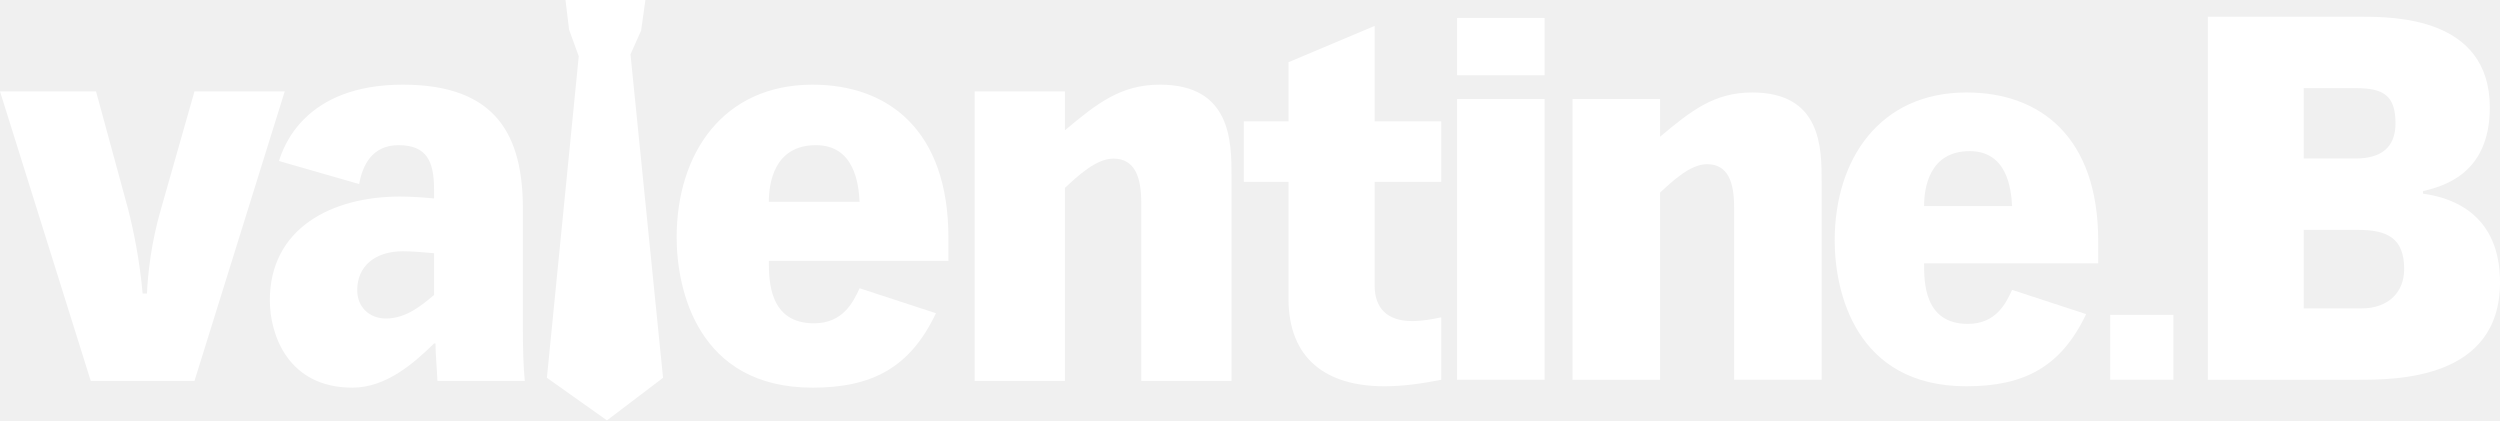
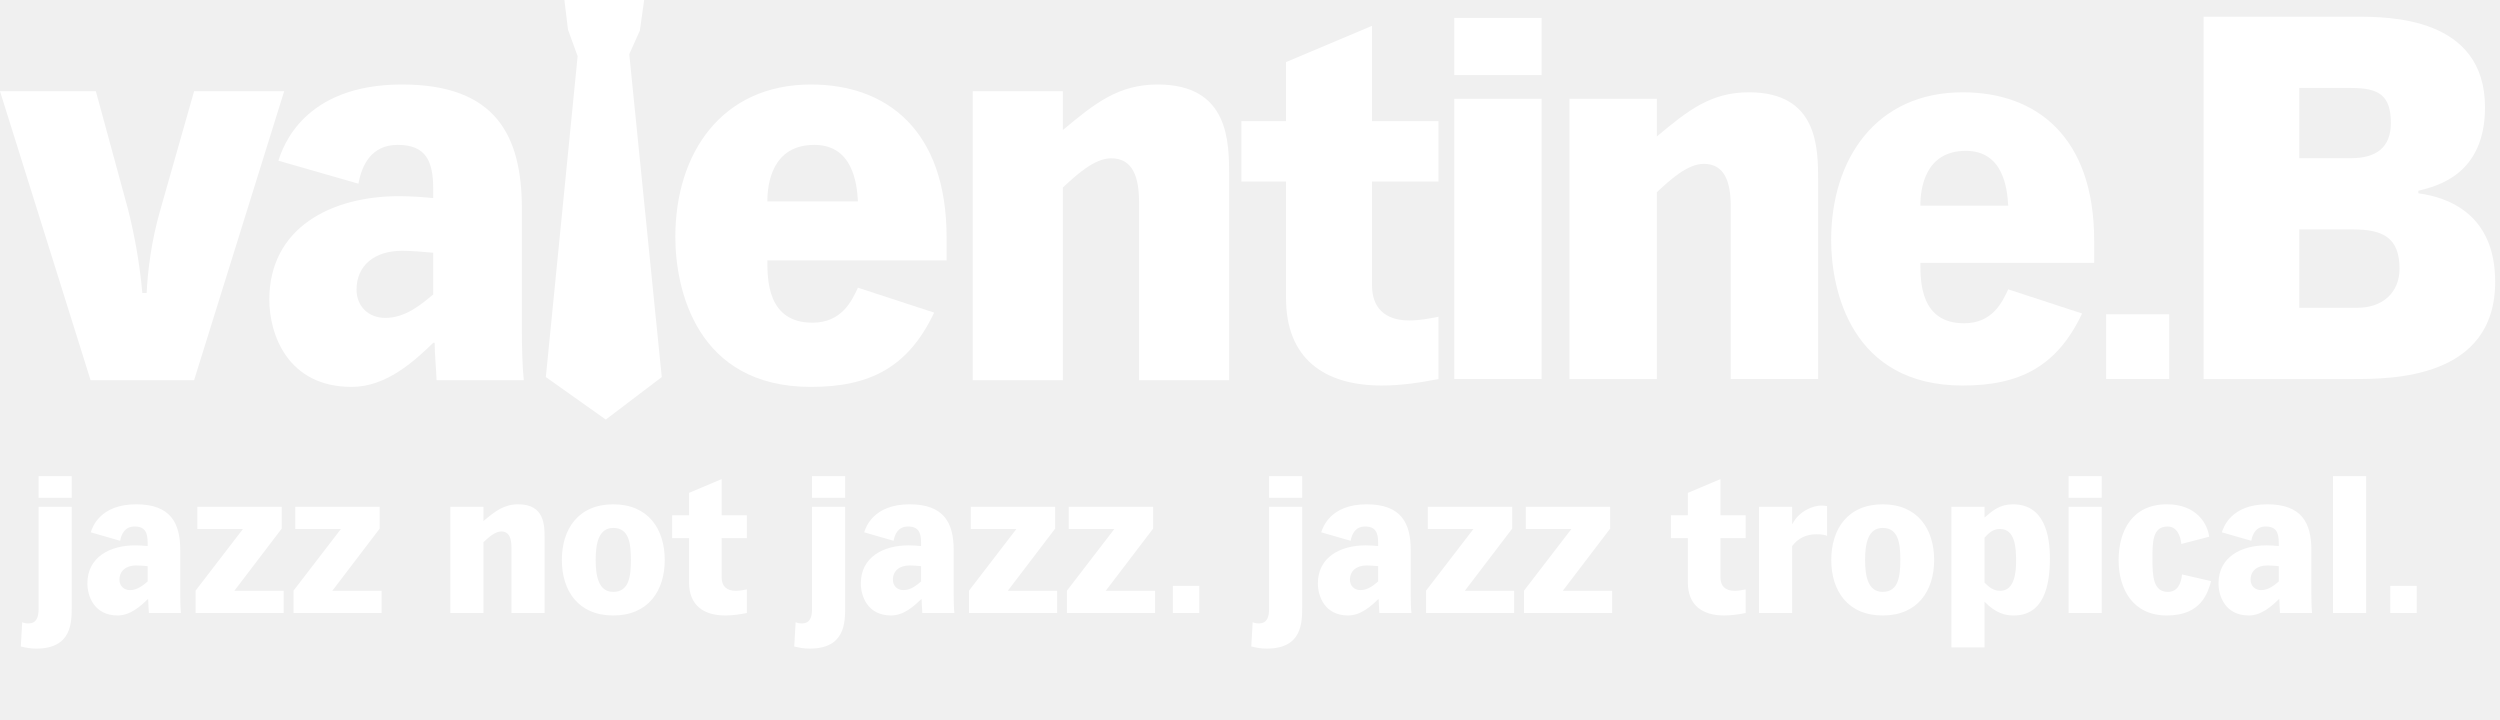
- <svg xmlns="http://www.w3.org/2000/svg" version="1.1" id="Ebene_1" x="0px" y="0px" width="389.492px" height="65.493px" viewBox="0 0 389.492 65.493" enable-background="new 0 0 389.492 65.493" xml:space="preserve">
-   <rect x="227.005" y="2.799" fill="#FFFFFF" width="13.638" height="8.923" />
-   <path fill="#FFFFFF" d="M14.139,59.348h16.159l14.063-45.109H30.298l-5.237,18.402c-1.496,5.087-2.02,9.949-2.169,13.093h-0.674  c-0.448-5.161-1.421-9.875-2.244-13.093l-5.012-18.402H0L14.139,59.348z" />
-   <path fill="#FFFFFF" d="M67.624,45.958c-1.87,1.57-4.339,3.666-7.481,3.666c-2.618,0-4.489-1.797-4.489-4.414  c0-3.74,2.769-6.061,7.107-6.061c1.422,0,3.217,0.148,4.863,0.301V45.958z M81.763,59.348c-0.224-2.096-0.299-5.236-0.299-7.93  V32.566c0-11.371-4.04-19.376-18.703-19.376c-15.41,0-18.627,9.8-19.301,11.895l12.494,3.591c0.522-2.918,2.019-6.06,6.134-6.06  c4.414,0,5.536,2.544,5.536,6.883v1.421c-1.496-0.148-3.517-0.299-5.312-0.299c-10.623,0-20.272,4.938-20.272,16.159  c0,5.387,2.843,13.615,12.866,13.615c5.312,0,9.651-3.891,12.719-6.883h0.224c0,1.646,0.225,3.891,0.3,5.835L81.763,59.348  L81.763,59.348z" />
-   <path fill="#FFFFFF" d="M133.922,31.443h-14.139c0-2.768,0.747-8.826,7.33-8.826C133.099,22.617,133.773,28.602,133.922,31.443   M147.762,40.646v-3.591c0-16.757-9.351-23.864-21.171-23.864c-13.915,0-21.171,10.698-21.171,23.789  c0,8.155,3.291,23.416,21.171,23.416c9.202,0,15.186-3.065,19.226-11.597l-11.895-3.889c-0.972,2.094-2.543,5.461-7.107,5.461  c-7.031,0-7.031-6.733-7.031-9.727L147.762,40.646L147.762,40.646z" />
-   <path fill="#FFFFFF" d="M177.804,59.348h14.064V27.479c0-5.312,0-14.289-11.146-14.289c-6.135,0-9.801,2.919-14.812,7.107v-6.059  h-14.064v45.109h14.064V29.274c2.02-1.87,4.862-4.563,7.556-4.563c3.44,0,4.339,3.067,4.339,6.882V59.348z" />
-   <path fill="#FFFFFF" d="M200.746,9.691v9.213h-6.964v9.431h6.964v18.208c0,9.356,5.876,13.638,14.942,13.638  c2.976,0,5.949-0.437,8.852-1.015v-9.723c-1.451,0.29-2.901,0.58-4.569,0.58c-3.846,0-5.805-2.031-5.805-5.514V28.335h10.374v-9.431  h-10.374V4.034L200.746,9.691z" />
-   <rect x="227.005" y="15.422" fill="#FFFFFF" width="13.638" height="43.743" />
-   <path fill="#FFFFFF" d="M270.168,59.165h13.638V28.263c0-5.15,0-13.855-10.81-13.855c-5.947,0-9.502,2.829-14.362,6.892v-5.877  h-13.638v43.744h13.638V30.003c1.958-1.813,4.715-4.425,7.327-4.425c3.336,0,4.207,2.975,4.207,6.674V59.165z" />
-   <path fill="#FFFFFF" d="M313.476,32.106h-13.711c0-2.684,0.728-8.559,7.108-8.559C312.678,23.548,313.33,29.351,313.476,32.106   M326.896,41.029v-3.481c0-16.249-9.067-23.141-20.528-23.141c-13.492,0-20.529,10.374-20.529,23.068  c0,7.907,3.191,22.706,20.529,22.706c8.922,0,14.727-2.975,18.644-11.244l-11.534-3.771c-0.942,2.03-2.467,5.295-6.892,5.295  c-6.819,0-6.819-6.527-6.819-9.431H326.896z" />
+ <svg xmlns="http://www.w3.org/2000/svg" xmlns:xlink="http://www.w3.org/1999/xlink" version="1.1" id="Ebene_1" x="0px" y="0px" width="390.246px" height="112.247px" viewBox="0 0 390.246 112.247" enable-background="new 0 0 390.246 112.247" xml:space="preserve">
+   <rect x="227.005" y="2.799" fill="#FFFFFF" width="13.639" height="8.923" />
+   <path fill="#FFFFFF" d="M14.139,59.348h16.158l14.063-45.109H30.298l-5.236,18.402c-1.496,5.087-2.021,9.949-2.169,13.093h-0.675  c-0.447-5.161-1.421-9.875-2.243-13.093l-5.013-18.402H0L14.139,59.348z" />
+   <path fill="#FFFFFF" d="M67.624,45.958c-1.87,1.57-4.339,3.666-7.48,3.666c-2.618,0-4.489-1.797-4.489-4.414  c0-3.74,2.769-6.061,7.107-6.061c1.422,0,3.217,0.148,4.862,0.301V45.958z M81.763,59.348c-0.225-2.096-0.3-5.236-0.3-7.93V32.566  c0-11.371-4.04-19.376-18.702-19.376c-15.41,0-18.628,9.8-19.302,11.895l12.494,3.591c0.522-2.918,2.02-6.06,6.134-6.06  c4.414,0,5.536,2.544,5.536,6.883v1.421c-1.496-0.148-3.517-0.299-5.312-0.299c-10.623,0-20.272,4.938-20.272,16.159  c0,5.387,2.843,13.615,12.866,13.615c5.312,0,9.651-3.891,12.719-6.883h0.225c0,1.646,0.225,3.891,0.3,5.835L81.763,59.348  L81.763,59.348z" />
+   <path fill="#FFFFFF" d="M133.922,31.443h-14.139c0-2.768,0.747-8.826,7.33-8.826C133.099,22.617,133.773,28.602,133.922,31.443   M147.762,40.646v-3.591c0-16.757-9.352-23.864-21.172-23.864c-13.915,0-21.171,10.698-21.171,23.789  c0,8.155,3.291,23.416,21.171,23.416c9.202,0,15.187-3.065,19.227-11.597l-11.896-3.889c-0.972,2.094-2.543,5.461-7.106,5.461  c-7.031,0-7.031-6.733-7.031-9.728L147.762,40.646L147.762,40.646z" />
+   <path fill="#FFFFFF" d="M177.804,59.348h14.063V27.479c0-5.312,0-14.289-11.146-14.289c-6.136,0-9.802,2.919-14.812,7.107v-6.059  h-14.063v45.109h14.063V29.274c2.021-1.87,4.862-4.563,7.556-4.563c3.44,0,4.34,3.067,4.34,6.882L177.804,59.348L177.804,59.348z" />
+   <path fill="#FFFFFF" d="M200.746,9.691v9.213h-6.964v9.431h6.964v18.208c0,9.355,5.876,13.638,14.942,13.638  c2.976,0,5.949-0.437,8.852-1.015v-9.724c-1.451,0.29-2.9,0.58-4.568,0.58c-3.847,0-5.806-2.03-5.806-5.515V28.335h10.374v-9.431  h-10.374V4.034L200.746,9.691z" />
+   <rect x="227.005" y="15.422" fill="#FFFFFF" width="13.639" height="43.743" />
+   <path fill="#FFFFFF" d="M270.168,59.165h13.639V28.263c0-5.15,0-13.855-10.811-13.855c-5.947,0-9.502,2.829-14.362,6.892v-5.877  h-13.638v43.744h13.638V30.003c1.958-1.813,4.716-4.425,7.327-4.425c3.336,0,4.207,2.975,4.207,6.674V59.165z" />
+   <path fill="#FFFFFF" d="M313.476,32.106h-13.711c0-2.684,0.728-8.559,7.107-8.559C312.678,23.548,313.33,29.351,313.476,32.106   M326.896,41.029v-3.481c0-16.249-9.067-23.14-20.528-23.14c-13.492,0-20.529,10.374-20.529,23.068  c0,7.906,3.191,22.706,20.529,22.706c8.922,0,14.728-2.976,18.645-11.244l-11.534-3.771c-0.942,2.029-2.467,5.295-6.892,5.295  c-6.819,0-6.819-6.527-6.819-9.432L326.896,41.029L326.896,41.029z" />
  <rect x="328.762" y="49.055" fill="#FFFFFF" width="9.85" height="10.109" />
  <polygon fill="#FFFFFF" points="85.205,58.859 94.563,65.493 103.3,58.859 98.228,8.464 99.882,4.769 100.553,0 88.1,0   88.664,4.635 90.167,8.768 " />
-   <path fill="#FFFFFF" d="M374.562,41.929c0,3.733-2.622,6.116-6.593,6.116h-9.057V35.813h8.421  C371.939,35.813,374.562,37.084,374.562,41.929 M373.211,19.212c0,3.813-2.305,5.48-6.195,5.48h-8.104V13.731h8.104  C371.305,13.731,373.211,14.844,373.211,19.212 M387.905,16.75c0-14.139-15.092-14.139-20.016-14.139H343.98v56.556h23.353  c5.879,0,22.16,0,22.16-15.172c0-10.564-7.307-13.187-11.994-13.822v-0.397C380.359,29.061,387.905,27.313,387.905,16.75" />
+   <path fill="#FFFFFF" d="M374.562,41.929c0,3.733-2.622,6.116-6.593,6.116h-9.058V35.813h8.421  C371.939,35.813,374.562,37.084,374.562,41.929 M373.212,19.212c0,3.813-2.306,5.48-6.195,5.48h-8.104V13.731h8.104  C371.305,13.731,373.212,14.844,373.212,19.212 M387.905,16.75c0-14.139-15.092-14.139-20.016-14.139H343.98v56.556h23.353  c5.88,0,22.16,0,22.16-15.172c0-10.563-7.307-13.187-11.994-13.822v-0.397C380.359,29.061,387.905,27.313,387.905,16.75" />
+   <g>
+     <defs>
+       <rect id="SVGID_1_" x="3.246" y="74.322" width="374" height="26.925" />
+     </defs>
+     <clipPath id="SVGID_2_">
+       <use xlink:href="#SVGID_1_" overflow="visible" />
+     </clipPath>
+     <path clip-path="url(#SVGID_2_)" fill="#FFFFFF" d="M373.121,95.691h4.125v-4.235h-4.125V95.691z M364.182,95.691h5.17V74.322   h-5.17V95.691z M352.963,92.116c-0.963,0-1.65-0.66-1.65-1.622c0-1.376,1.018-2.228,2.612-2.228c0.522,0,1.183,0.055,1.787,0.109   v2.393C355.025,91.346,354.117,92.116,352.963,92.116 M360.8,85.845c0-4.181-1.485-7.123-6.875-7.123   c-5.665,0-6.849,3.604-7.096,4.372l4.593,1.321c0.192-1.072,0.743-2.228,2.255-2.228c1.623,0,2.035,0.935,2.035,2.53v0.522   c-0.55-0.056-1.293-0.11-1.952-0.11c-3.904,0-7.453,1.814-7.453,5.94c0,1.979,1.046,5.005,4.729,5.005   c1.953,0,3.548-1.43,4.676-2.53h0.084c0,0.605,0.081,1.431,0.108,2.146h5.006c-0.082-0.771-0.11-1.925-0.11-2.914V85.845z    M344.849,83.783c-0.221-1.87-1.843-5.061-6.602-5.061c-5.361,0-7.535,4.071-7.535,8.718c0,4.455,2.174,8.636,7.535,8.636   c5.391,0,6.381-3.548,6.904-5.362l-4.539-1.046c-0.136,1.349-0.659,2.724-2.2,2.724c-2.255,0-2.42-2.311-2.42-5.115   c0-2.668,0-5.088,2.366-5.088c1.43,0,2.007,1.402,2.145,2.723L344.849,83.783z M322.903,77.705h5.17v-3.383h-5.17V77.705z    M322.903,95.691h5.17V79.107h-5.17V95.691z M309.785,83.921c0.714-0.771,1.348-1.349,2.392-1.349c2.42,0,2.531,2.97,2.531,5.032   c0,1.513-0.166,4.621-2.475,4.621c-1.129,0-1.763-0.632-2.448-1.266V83.921z M304.613,101.054h5.172V93.93   c1.814,1.844,3.271,2.146,4.564,2.146c4.73,0,5.638-4.729,5.638-8.91c0-3.713-0.907-8.443-5.774-8.443   c-2.036,0-3.108,0.935-4.428,2.062v-1.678h-5.172V101.054z M291.137,87.414c0-2.53,0.441-5.005,2.751-5.005   c2.475,0,2.75,2.475,2.75,5.005c0,2.502-0.275,4.978-2.75,4.978C291.579,92.391,291.137,89.916,291.137,87.414 M285.857,87.414   c0,4.785,2.558,8.662,8.031,8.662c5.473,0,8.03-3.877,8.03-8.662c0-4.813-2.558-8.691-8.03-8.691   C288.415,78.722,285.857,82.6,285.857,87.414 M274.582,95.691h5.171v-10.45c0.853-1.155,2.145-1.843,3.768-1.843   c0.907,0,1.375,0.11,1.678,0.247v-4.647c-0.303-0.055-0.633-0.082-0.936-0.082c-1.1,0-3.41,0.769-4.455,2.859h-0.055v-2.668h-5.171   V95.691z M263.471,76.935v3.493h-2.64v3.574h2.64v6.903c0,3.548,2.228,5.17,5.666,5.17c1.127,0,2.255-0.164,3.354-0.385v-3.685   c-0.551,0.109-1.1,0.22-1.732,0.22c-1.457,0-2.2-0.771-2.2-2.091v-6.133h3.933v-3.574h-3.933v-5.64L263.471,76.935z M238.17,82.573   h7.123l-7.397,9.626v3.492h13.751v-3.465h-7.701l7.398-9.709v-3.41H238.17V82.573z M222.879,82.573h7.123l-7.398,9.626v3.492   h13.751v-3.465h-7.7l7.398-9.709v-3.41h-13.174V82.573z M212.373,92.116c-0.962,0-1.65-0.66-1.65-1.622   c0-1.376,1.019-2.228,2.613-2.228c0.522,0,1.183,0.055,1.787,0.109v2.393C214.436,91.346,213.529,92.116,212.373,92.116    M220.212,85.845c0-4.181-1.485-7.123-6.876-7.123c-5.665,0-6.848,3.604-7.097,4.372l4.594,1.321   c0.193-1.072,0.743-2.228,2.256-2.228c1.621,0,2.034,0.935,2.034,2.53v0.522c-0.549-0.056-1.292-0.11-1.952-0.11   c-3.905,0-7.453,1.814-7.453,5.94c0,1.979,1.045,5.005,4.731,5.005c1.951,0,3.547-1.43,4.674-2.53h0.083   c0,0.605,0.082,1.431,0.11,2.146h5.005c-0.082-0.771-0.109-1.925-0.109-2.914V85.845z M203.27,74.323h-5.171v3.383h5.171V74.323z    M203.27,79.107h-5.171v15.951c0,1.265-0.303,2.256-1.596,2.256c-0.412,0-0.77-0.082-0.962-0.193l-0.22,3.795   c0.825,0.193,1.457,0.33,2.419,0.33c5.529,0,5.529-4.069,5.529-6.518V79.107z M183.08,95.691h4.125v-4.235h-4.125V95.691z    M166.827,82.573h7.122l-7.398,9.626v3.492h13.752v-3.465h-7.701L180,82.517v-3.41h-13.173V82.573z M151.535,82.573h7.123   l-7.397,9.626v3.492h13.751v-3.465h-7.701l7.398-9.709v-3.41h-13.173V82.573z M141.03,92.116c-0.962,0-1.65-0.66-1.65-1.622   c0-1.376,1.017-2.228,2.613-2.228c0.522,0,1.182,0.055,1.788,0.109v2.393C143.092,91.346,142.185,92.116,141.03,92.116    M148.867,85.845c0-4.181-1.484-7.123-6.875-7.123c-5.666,0-6.849,3.604-7.096,4.372l4.593,1.321   c0.192-1.072,0.742-2.228,2.254-2.228c1.623,0,2.036,0.935,2.036,2.53v0.522c-0.55-0.056-1.292-0.11-1.953-0.11   c-3.905,0-7.453,1.814-7.453,5.94c0,1.979,1.045,5.005,4.73,5.005c1.953,0,3.548-1.43,4.676-2.53h0.083   c0,0.605,0.082,1.431,0.11,2.146h5.004c-0.082-0.771-0.11-1.925-0.11-2.914V85.845z M131.927,74.323h-5.17v3.383h5.17V74.323z    M131.927,79.107h-5.171v15.951c0,1.265-0.302,2.256-1.595,2.256c-0.413,0-0.77-0.082-0.963-0.193l-0.22,3.795   c0.826,0.193,1.458,0.33,2.421,0.33c5.528,0,5.528-4.069,5.528-6.518V79.107z M107.56,76.935v3.493h-2.64v3.574h2.64v6.903   c0,3.548,2.228,5.17,5.666,5.17c1.128,0,2.255-0.164,3.355-0.385v-3.685c-0.55,0.109-1.101,0.22-1.733,0.22   c-1.457,0-2.2-0.771-2.2-2.091v-6.133h3.933v-3.574h-3.933v-5.64L107.56,76.935z M92.984,87.414c0-2.53,0.44-5.005,2.75-5.005   c2.475,0,2.75,2.475,2.75,5.005c0,2.502-0.275,4.978-2.75,4.978C93.424,92.391,92.984,89.916,92.984,87.414 M87.704,87.414   c0,4.785,2.558,8.662,8.03,8.662s8.031-3.877,8.031-8.662c0-4.813-2.558-8.691-8.031-8.691S87.704,82.6,87.704,87.414    M79.839,95.691h5.17V83.974c0-1.951,0-5.252-4.099-5.252c-2.255,0-3.602,1.073-5.445,2.613v-2.229h-5.17v16.584h5.17V84.635   c0.743-0.688,1.788-1.677,2.778-1.677c1.264,0,1.595,1.127,1.595,2.529V95.691z M46.094,82.573h7.123l-7.397,9.626v3.492H59.57   v-3.465h-7.701l7.398-9.709v-3.41H46.094V82.573z M30.802,82.573h7.123l-7.397,9.626v3.492h13.75v-3.465h-7.7l7.398-9.709v-3.41   H30.802V82.573z M20.297,92.116c-0.963,0-1.65-0.66-1.65-1.622c0-1.376,1.018-2.228,2.613-2.228c0.522,0,1.182,0.055,1.787,0.109   v2.393C22.36,91.346,21.452,92.116,20.297,92.116 M28.135,85.845c0-4.181-1.485-7.123-6.875-7.123   c-5.666,0-6.849,3.604-7.096,4.372l4.593,1.321c0.193-1.072,0.743-2.228,2.256-2.228c1.622,0,2.034,0.935,2.034,2.53v0.522   c-0.55-0.056-1.292-0.11-1.952-0.11c-3.905,0-7.453,1.814-7.453,5.94c0,1.979,1.045,5.005,4.729,5.005   c1.953,0,3.548-1.43,4.675-2.53h0.083c0,0.605,0.083,1.431,0.11,2.146h5.005c-0.083-0.771-0.109-1.925-0.109-2.914V85.845z    M11.194,74.323h-5.17v3.383h5.17V74.323z M11.194,79.107h-5.17v15.951c0,1.265-0.303,2.256-1.595,2.256   c-0.413,0-0.77-0.082-0.963-0.193l-0.219,3.795c0.825,0.193,1.457,0.33,2.42,0.33c5.528,0,5.528-4.069,5.528-6.518V79.107z" />
+   </g>
</svg>
